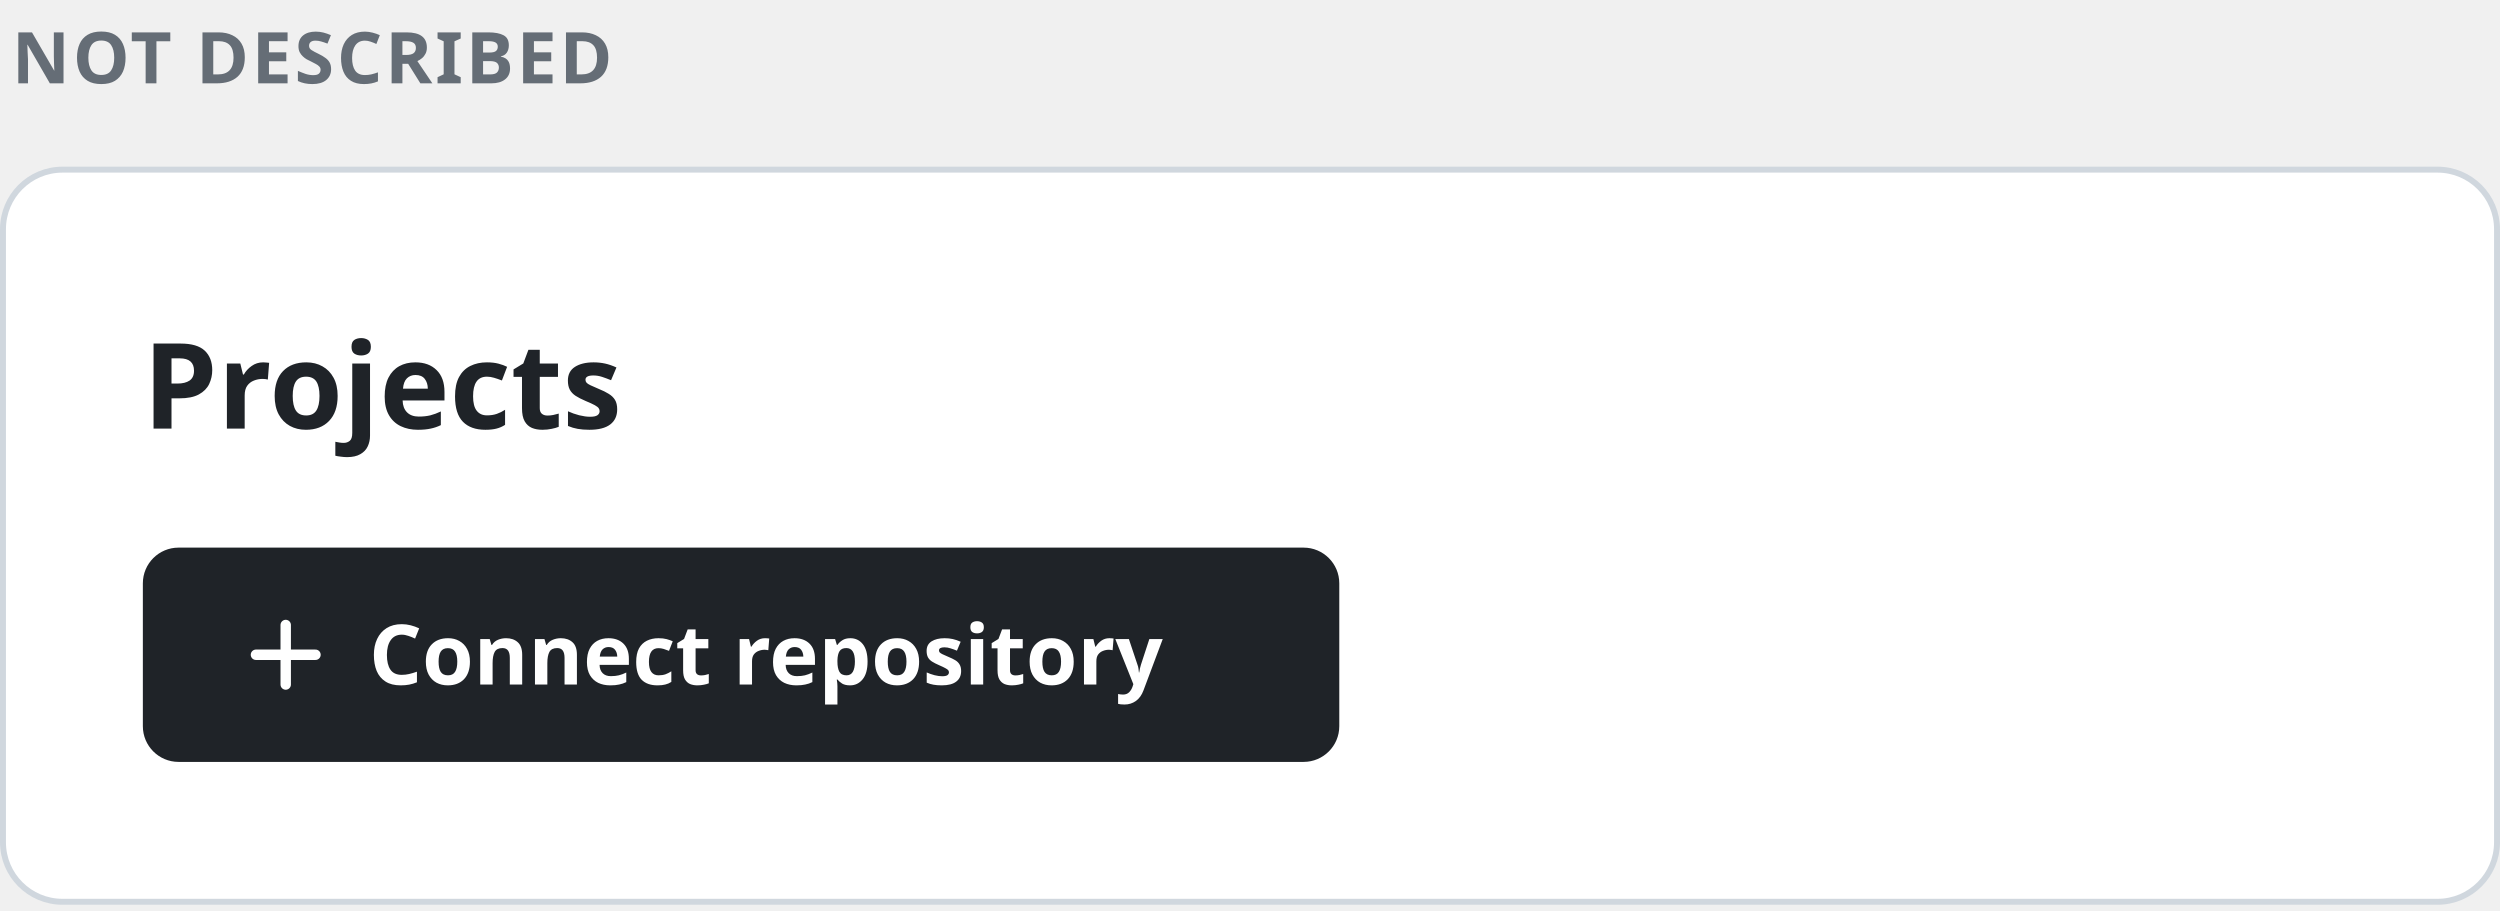
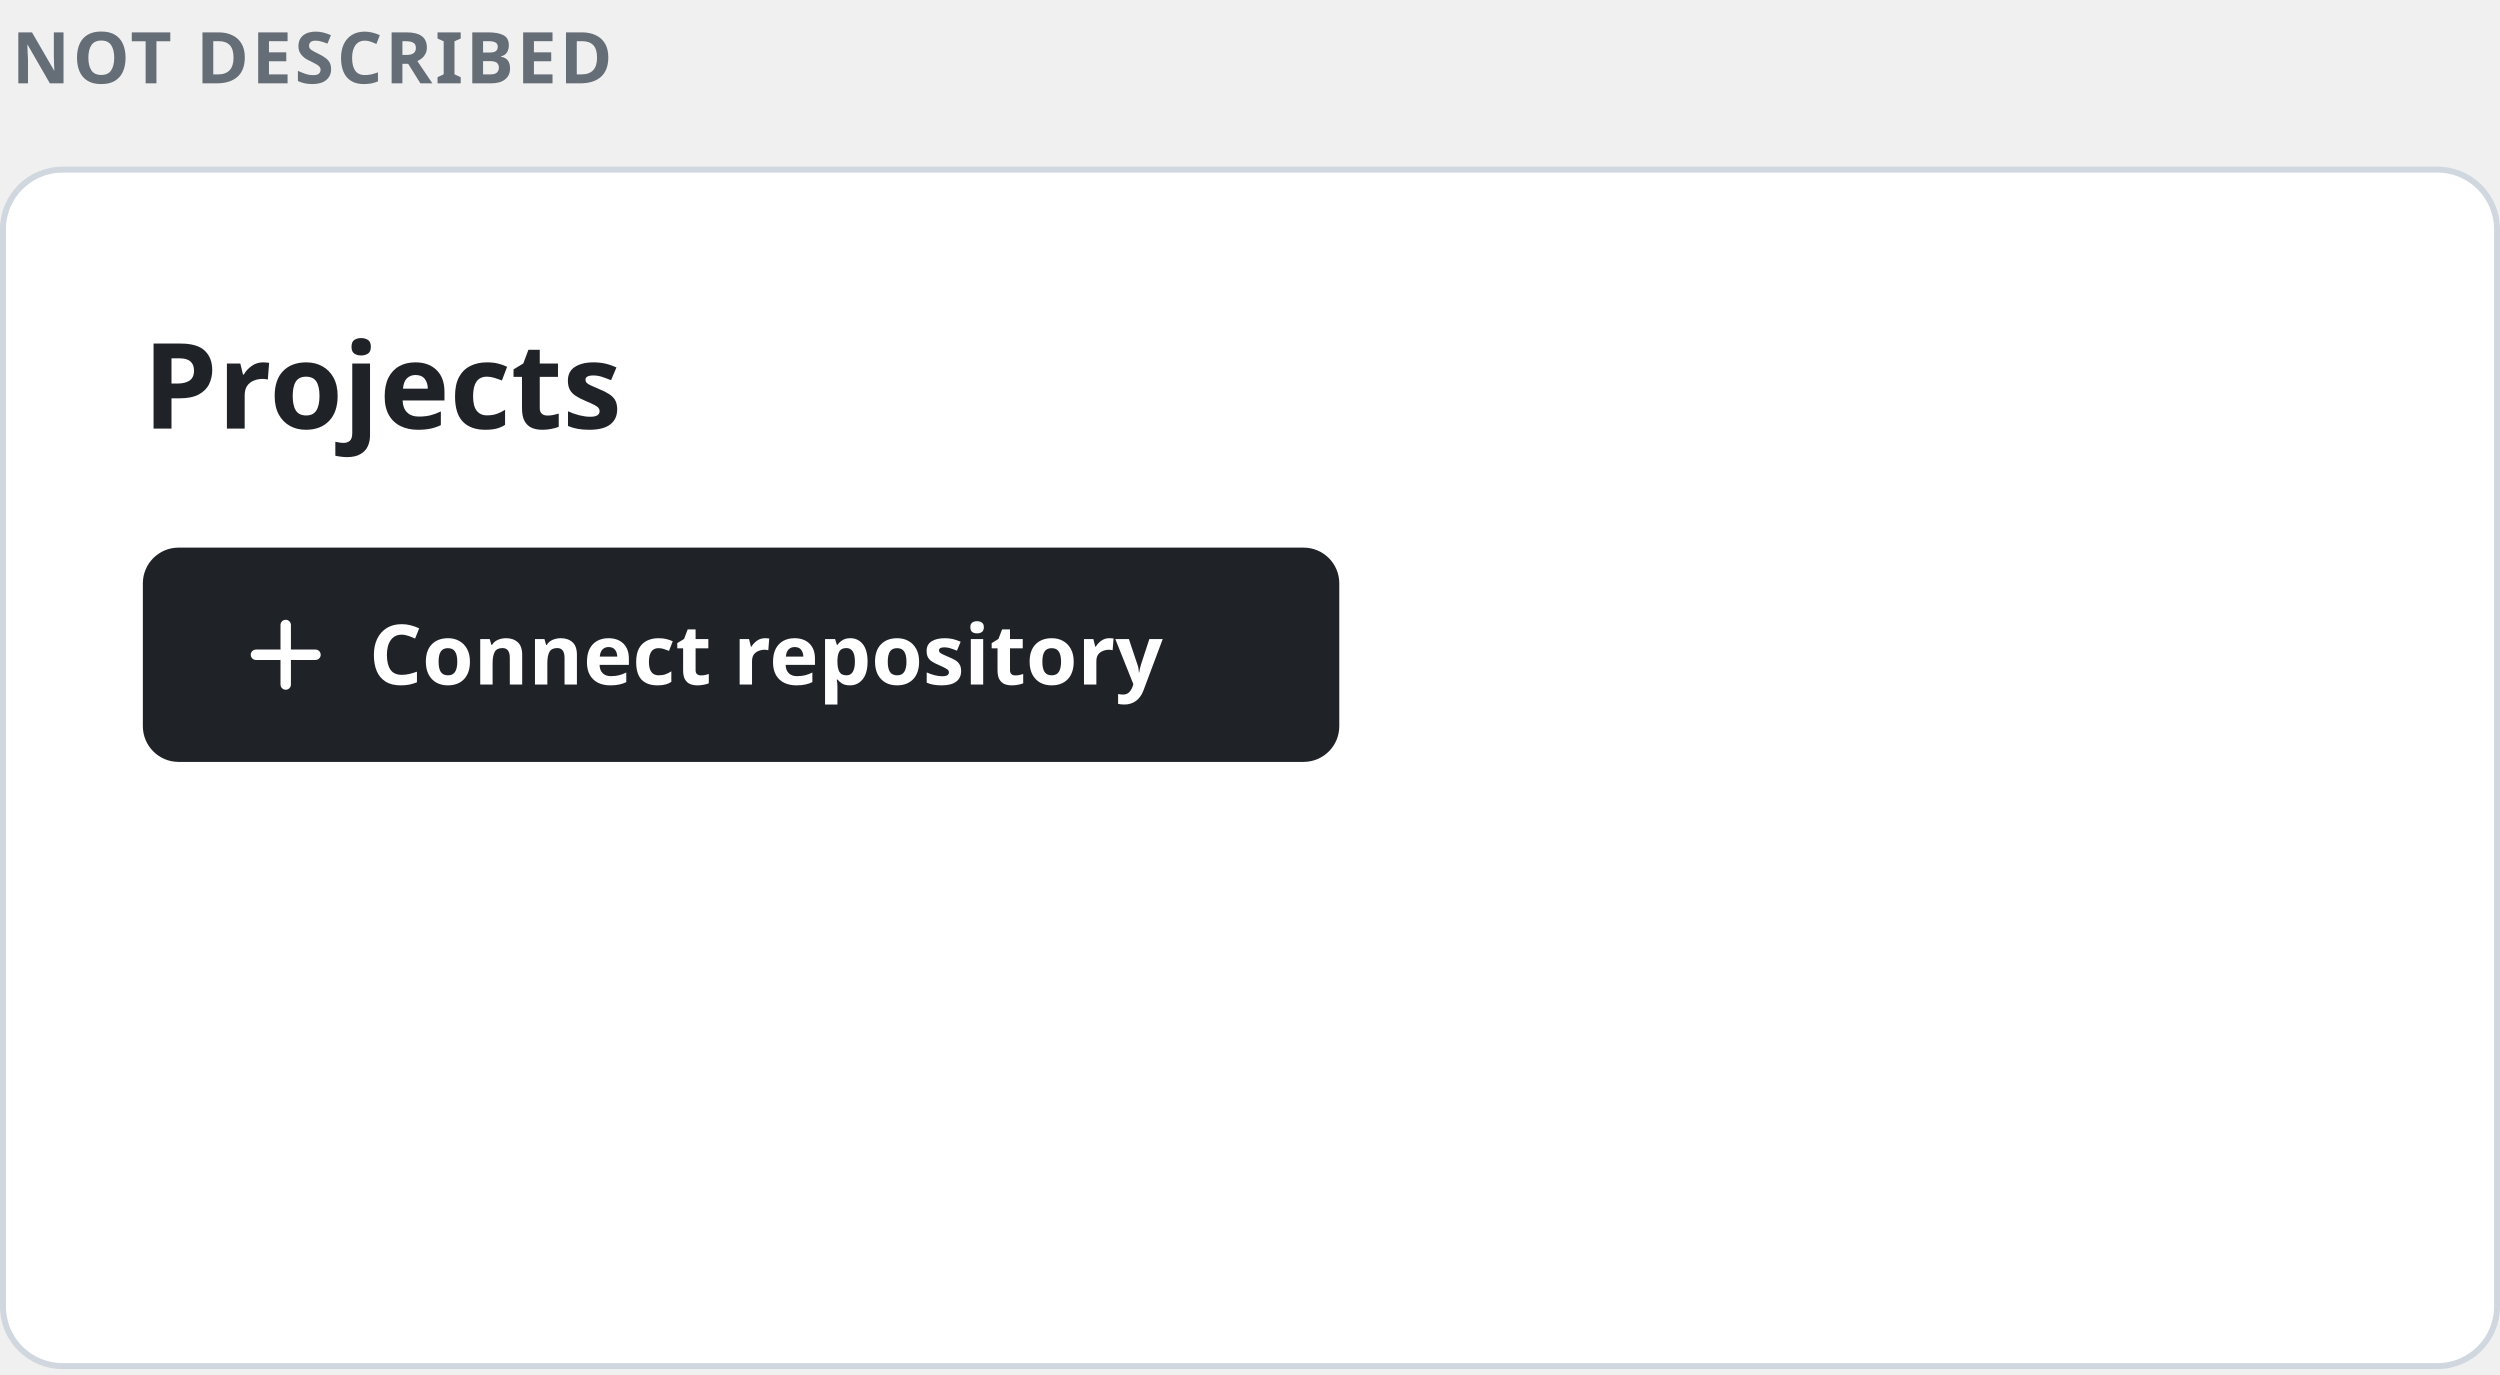
- <svg xmlns="http://www.w3.org/2000/svg" width="420" height="153" viewBox="0 0 420 153" role="img" aria-labelledby="t">
+ <svg xmlns="http://www.w3.org/2000/svg" width="420" height="231" viewBox="0 0 420 231" role="img" aria-labelledby="t">
  <style>
text{font-family:-apple-system,BlinkMacSystemFont,"Segoe UI","Noto Sans",Helvetica,Arial,sans-serif;fill:#1f2328}
.label{font-size:12px;font-weight:600;fill:#656d76;letter-spacing:.04em}
.card{fill:#ffffff;stroke:#d0d7de}
.h1{font-size:20px;font-weight:600}
.h2{font-size:15px;font-weight:600}
.t{font-size:14px}
.m{fill:#656d76}
.strong{font-weight:600}
.btn{fill:#1f2328}
.btnt{fill:#ffffff;font-size:14px;font-weight:600}
.ico{fill:none;stroke:#656d76;stroke-width:1.5;stroke-linecap:round;stroke-linejoin:round}
.btnico{fill:none;stroke:#ffffff;stroke-width:1.75;stroke-linecap:round}
.on{fill:#1f883d}
.knob{fill:#ffffff}
.rule{stroke:#d8dee4}
.field{fill:#f6f8fa;stroke:#d0d7de}
@media (prefers-color-scheme:dark){
text{fill:#e6edf3}
.label,.m{fill:#8b949e}
.card{fill:#0d1117;stroke:#30363d}
.btn{fill:#e6edf3}
.btnt{fill:#0d1117}
.ico{stroke:#8b949e}
.btnico{stroke:#0d1117}
.on{fill:#238636}
.rule{stroke:#21262d}
.field{fill:#161b22;stroke:#30363d}
}
</style>
  <text x="2" y="14" class="label">NOT DESCRIBED</text>
-   <rect x="0.5" y="28.5" width="419" height="123" rx="10" class="card" />
+   <rect x="0.5" y="28.5" width="419" height="201" rx="10" class="card" />
  <text x="24" y="72" class="h1">Projects</text>
  <rect x="24" y="92" width="201" height="36" rx="6" class="btn" />
  <g transform="translate(40 102)">
    <path class="btnico" d="M8 3v10M3 8h10" />
  </g>
  <text x="62" y="115" class="btnt">Connect repository</text>
</svg>
